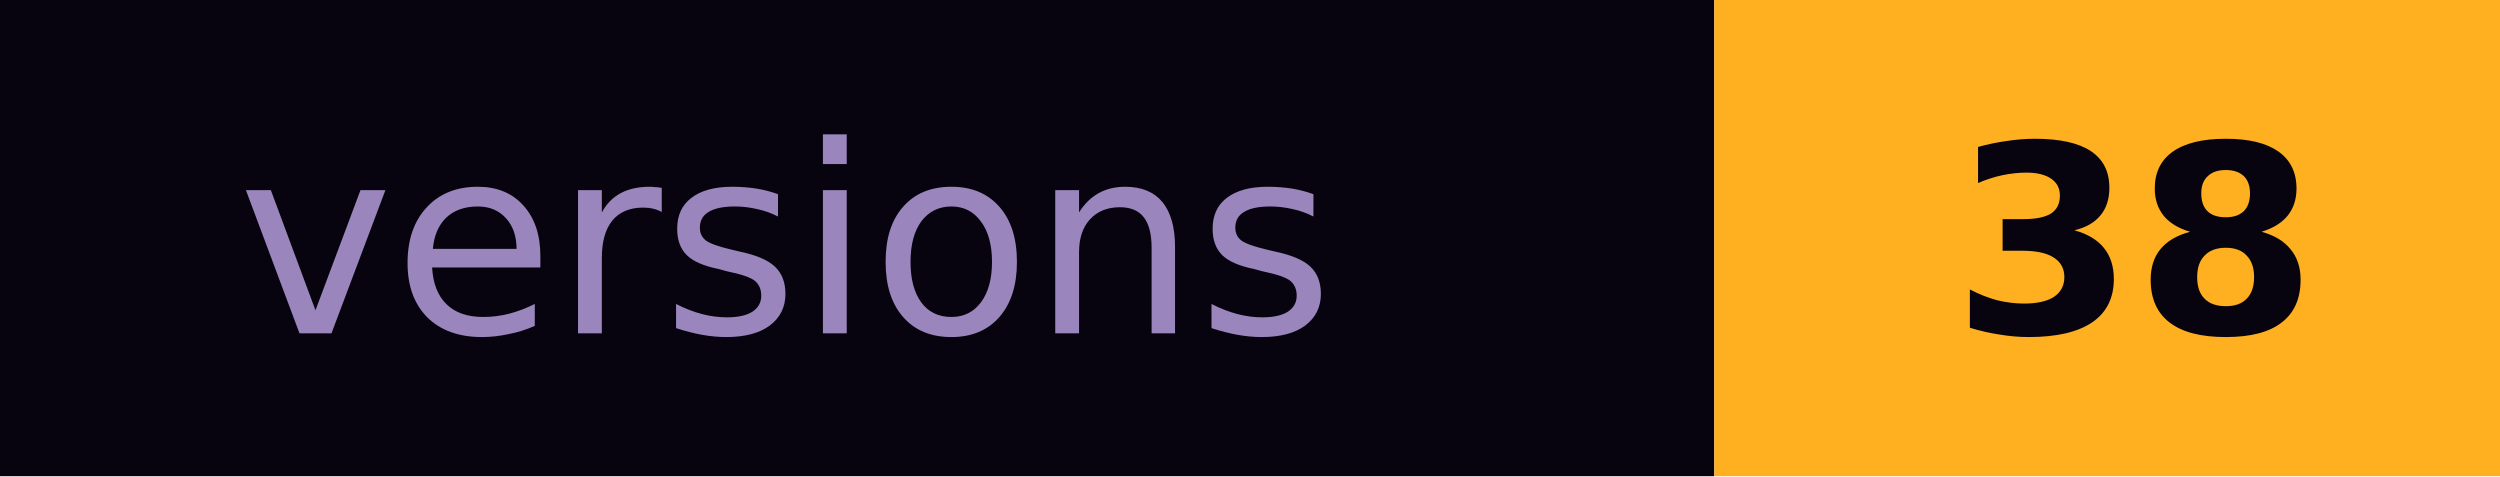
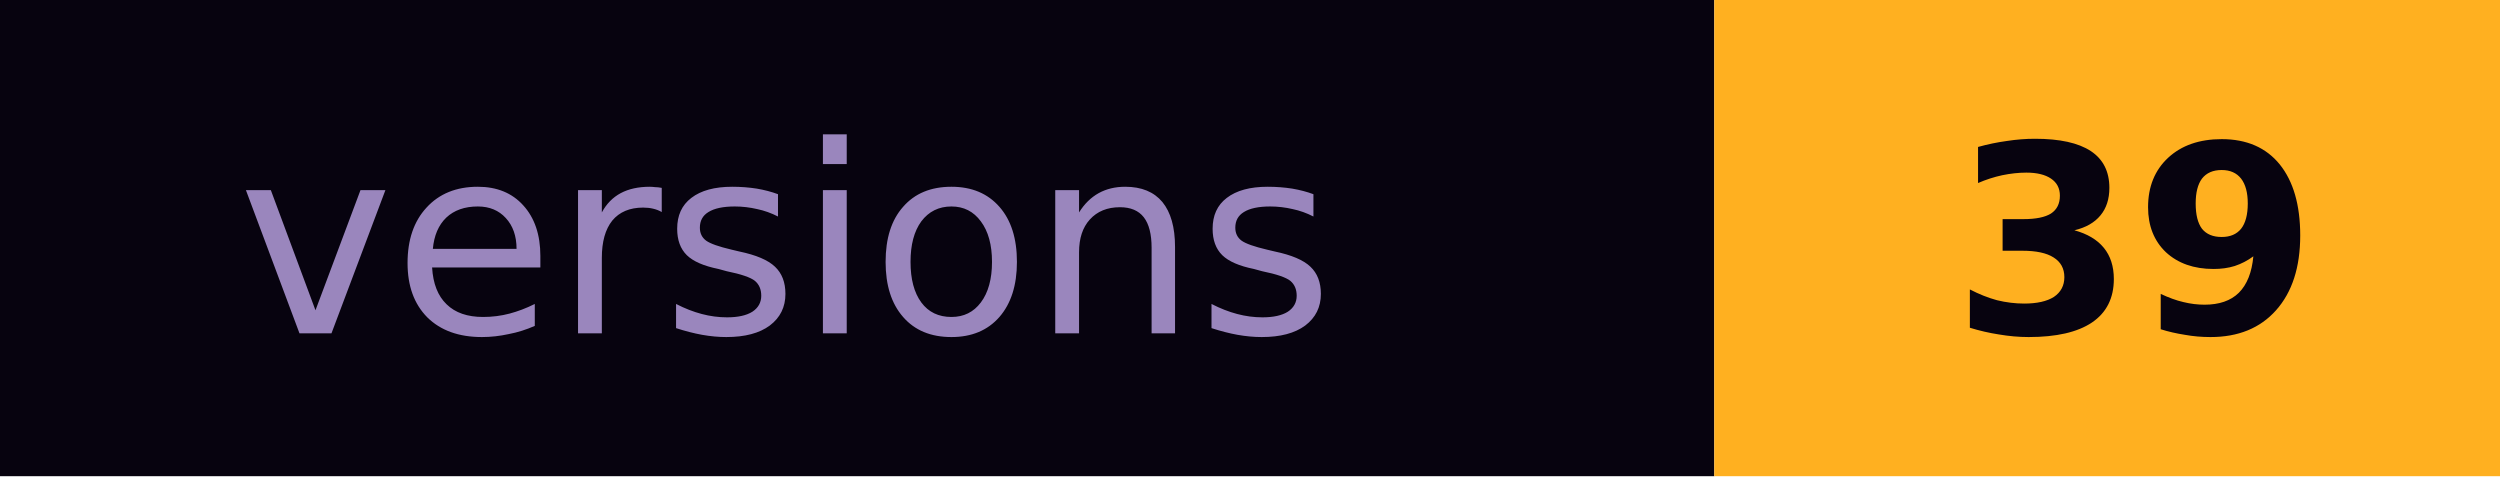
- <svg xmlns="http://www.w3.org/2000/svg" width="105" height="20" role="img" aria-label="versions: 38">
+ <svg xmlns="http://www.w3.org/2000/svg" width="105" height="20" role="img" aria-label="versions: 39">
  <rect width="72" height="20" fill="#07030f" />
  <rect x="72" width="33" height="20" fill="#ffb020" />
  <g font-family="Verdana,DejaVu Sans,sans-serif" font-size="11">
    <text x="10" y="14" fill="#9a86bd" textLength="52">versions</text>
-     <text x="82" y="14" fill="#07030f" font-weight="bold" textLength="13">38</text>
+     <text x="82" y="14" fill="#07030f" font-weight="bold" textLength="13">39</text>
  </g>
</svg>
